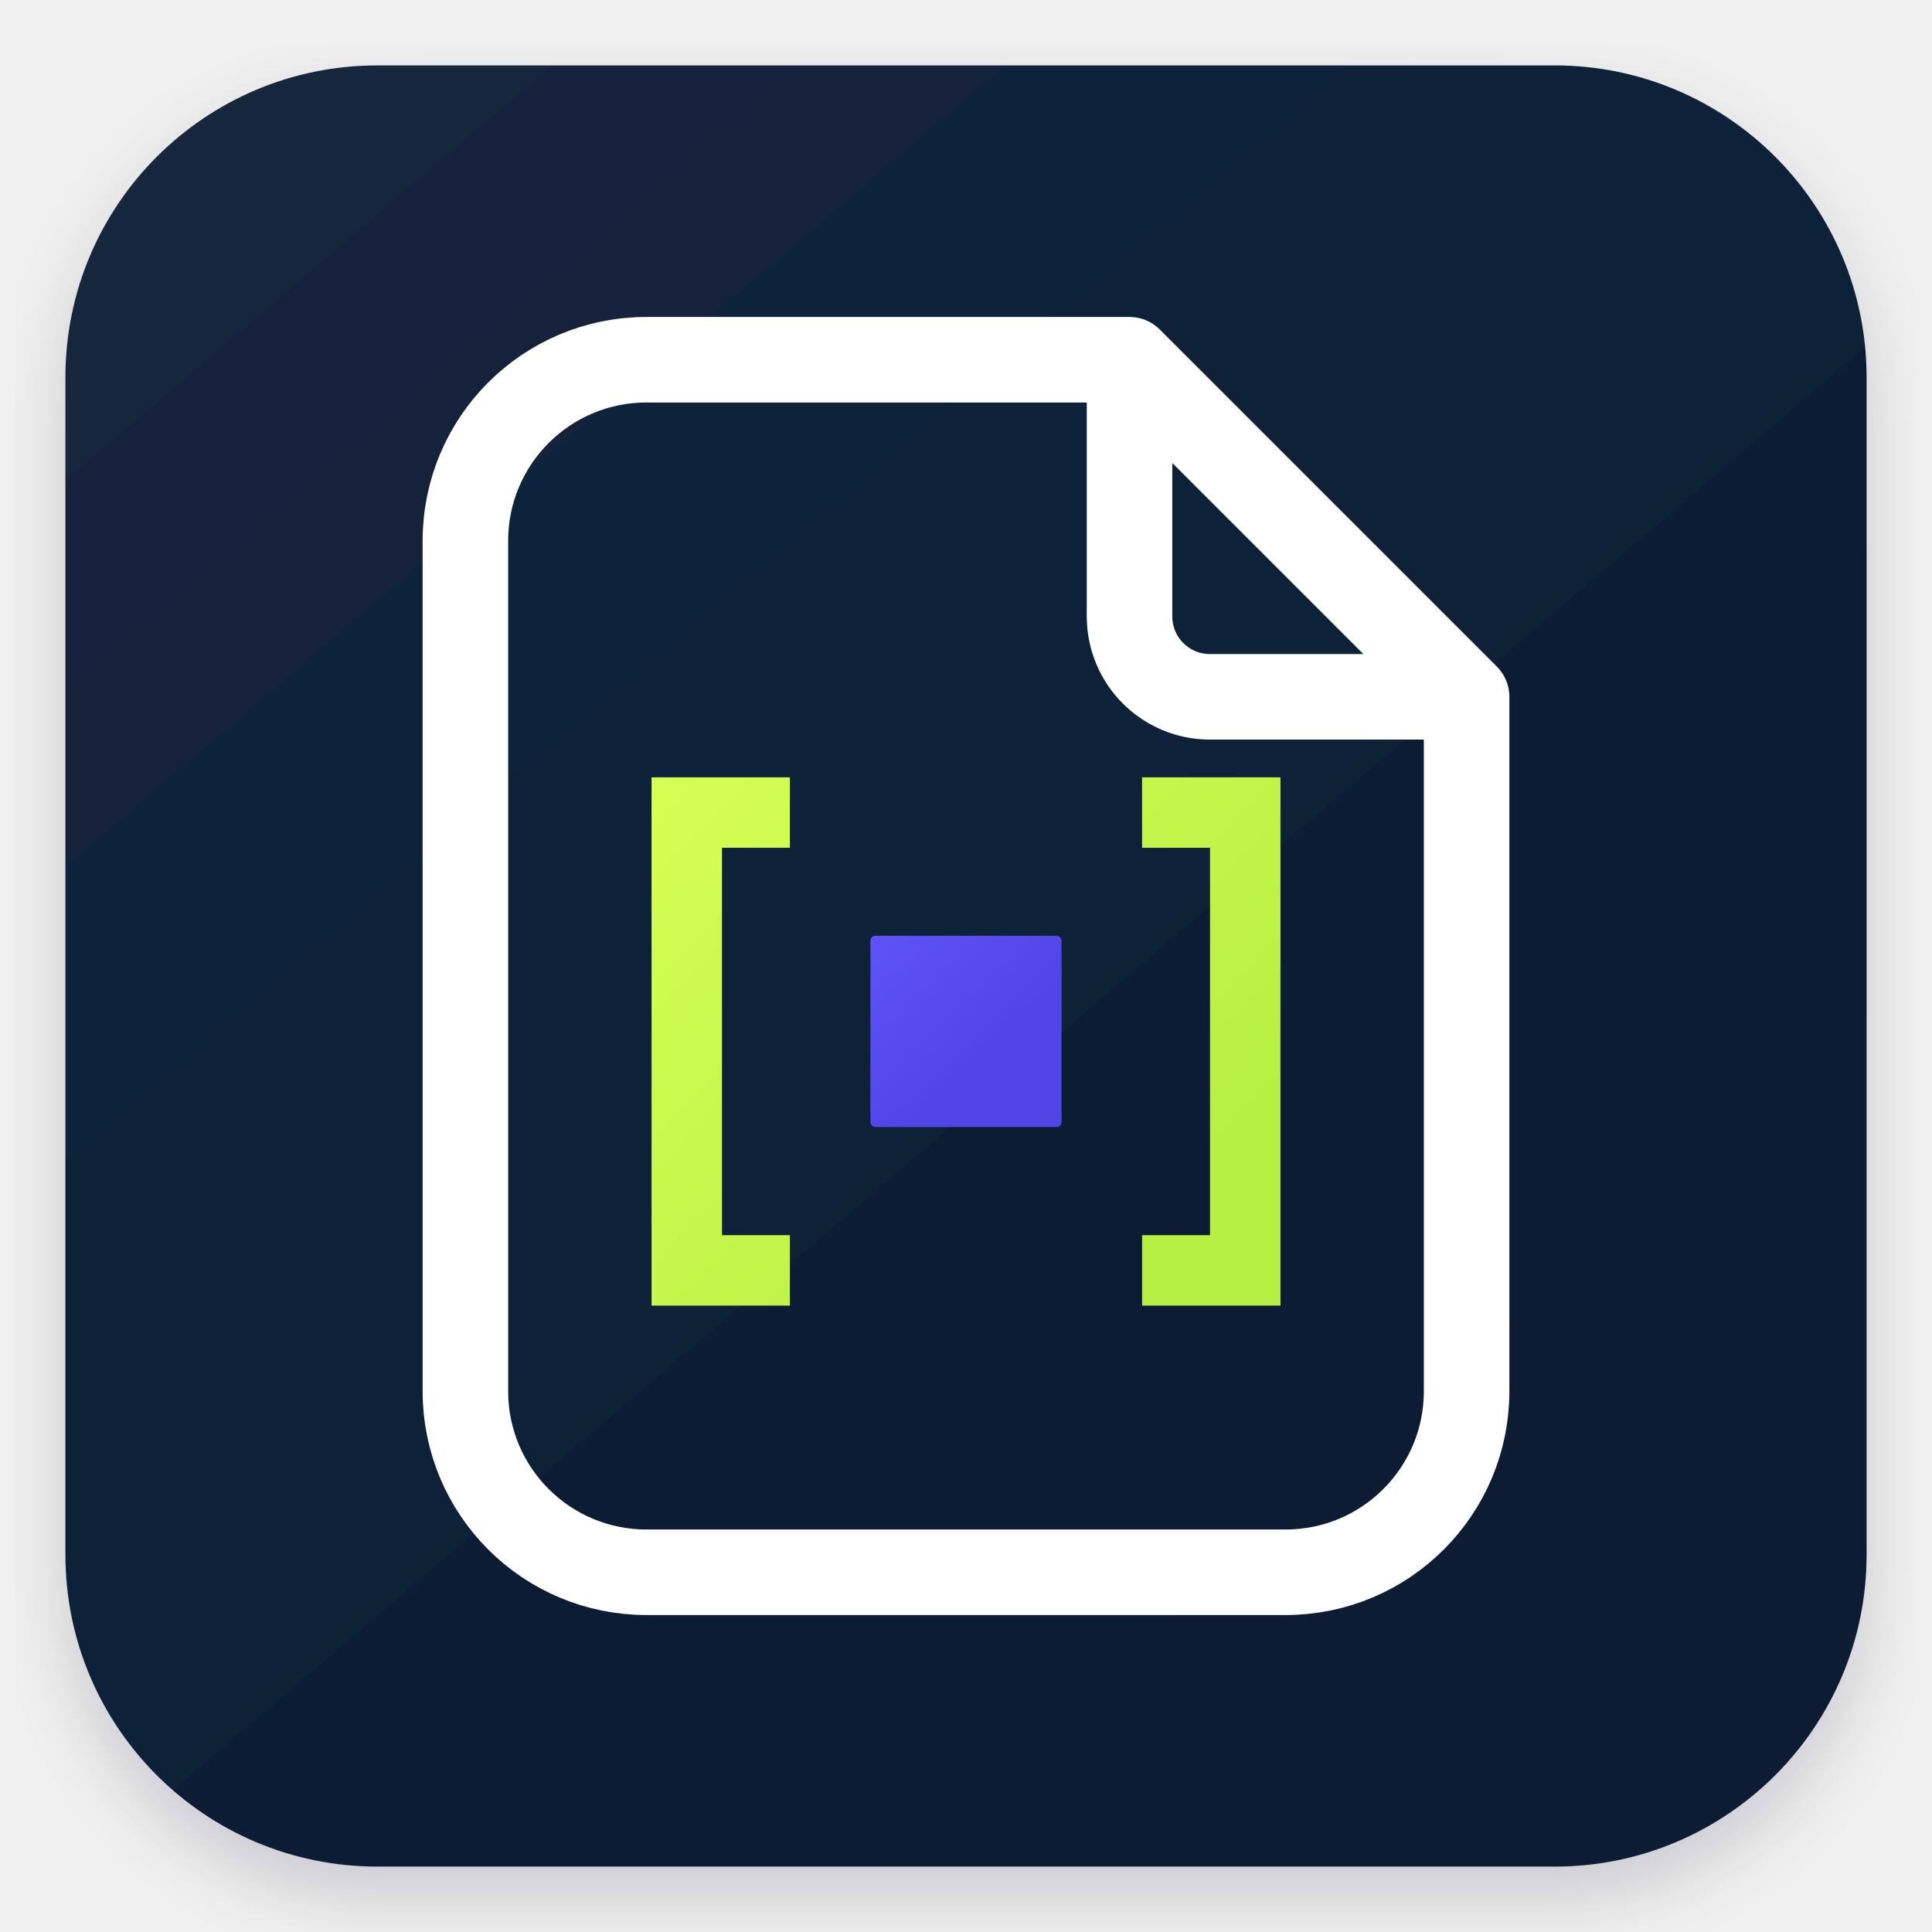
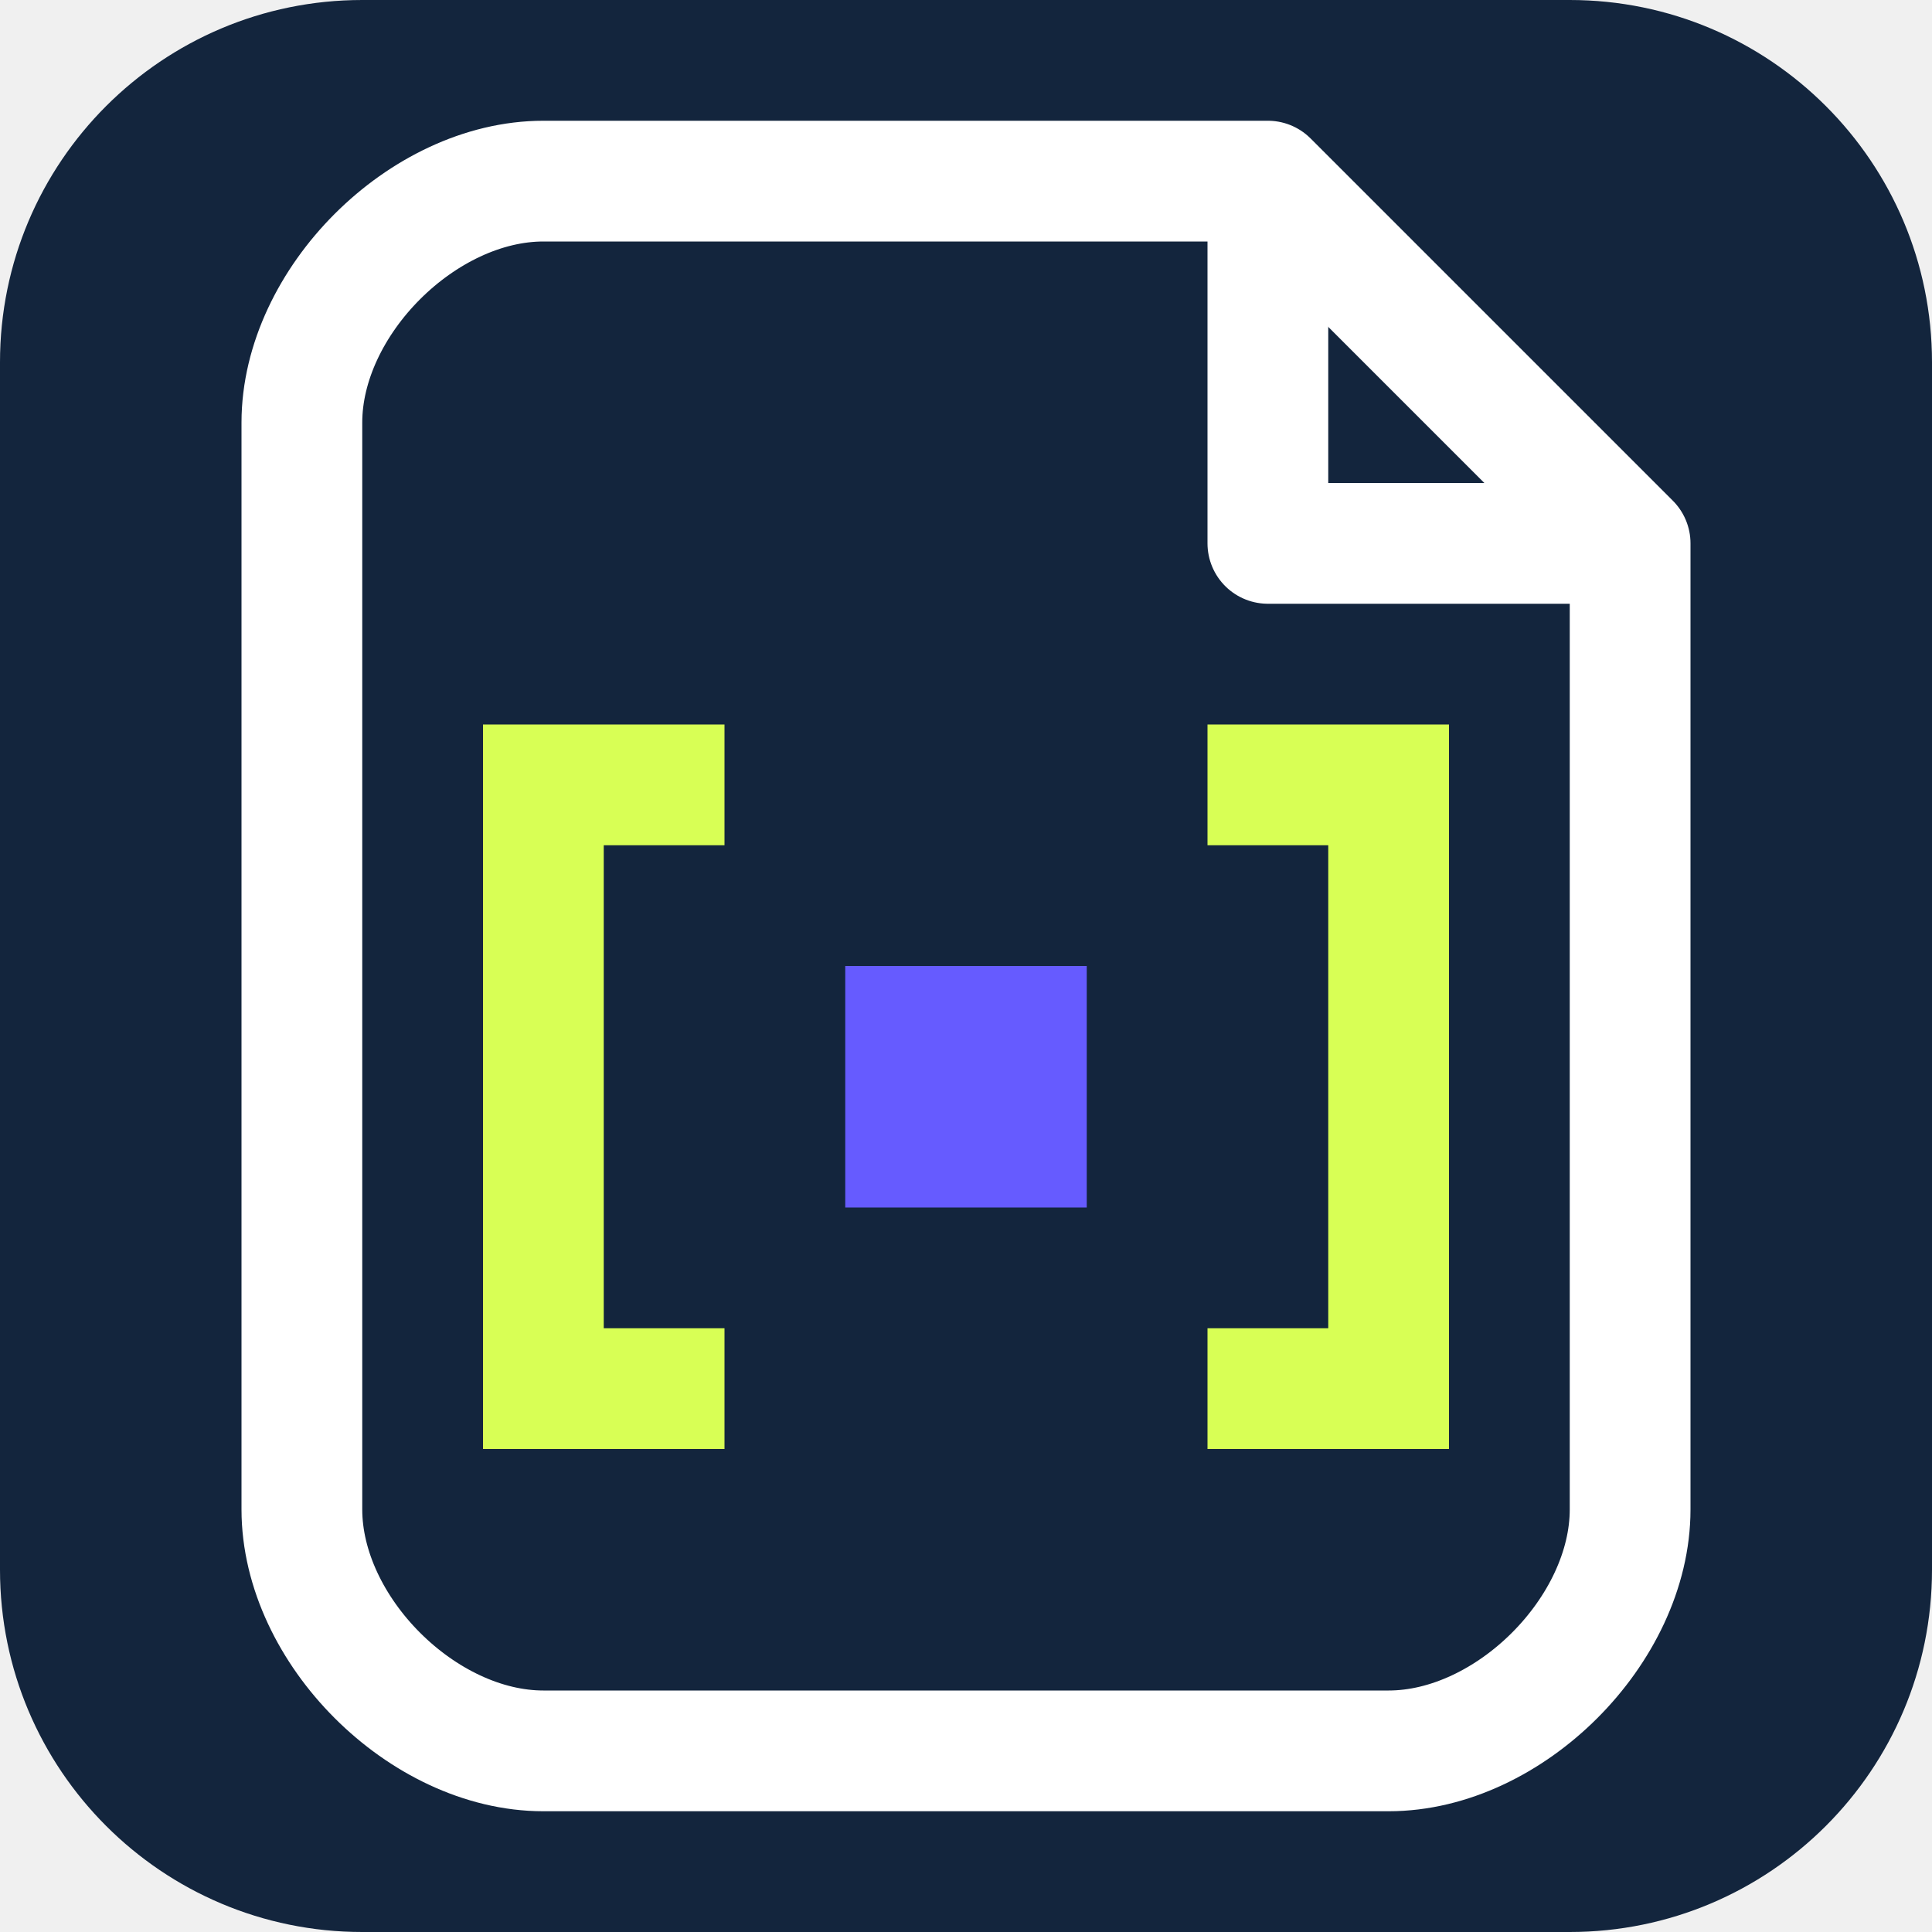
- <svg xmlns="http://www.w3.org/2000/svg" width="1024" height="1024" viewBox="128 128 768 768" fill="none">
-   <defs>
-     <linearGradient id="tile" x1="240" y1="190" x2="790" y2="835" gradientUnits="userSpaceOnUse">
-       <stop stop-color="#13253D" />
-       <stop offset="1" stop-color="#0B1B31" />
-     </linearGradient>
-     <linearGradient id="lime" x1="360" y1="405" x2="565" y2="605" gradientUnits="userSpaceOnUse">
-       <stop stop-color="#D8FF55" />
-       <stop offset="1" stop-color="#B7EF43" />
-     </linearGradient>
-     <linearGradient id="violet" x1="435" y1="454" x2="505" y2="526" gradientUnits="userSpaceOnUse">
-       <stop stop-color="#665BFF" />
-       <stop offset="1" stop-color="#5145E8" />
-     </linearGradient>
-     <filter id="softShadow" x="134" y="134" width="756" height="770" filterUnits="userSpaceOnUse" color-interpolation-filters="sRGB">
-       <feDropShadow dx="0" dy="12" stdDeviation="13" flood-color="#071321" flood-opacity="0.16" />
-     </filter>
-   </defs>
-   <g filter="url(#softShadow)">
-     <rect x="154" y="154" width="716" height="716" rx="124" fill="url(#tile)" />
-   </g>
-   <g transform="translate(35 0)">
-     <path d="M350 271H542L676 405V681C676 720.8 643.8 753 604 753H350C310.2 753 278 720.8 278 681V343C278 303.2 310.2 271 350 271Z" stroke="white" stroke-width="34" stroke-linejoin="round" />
-     <path d="M542 275V373C542 390.7 556.3 405 574 405H671" stroke="white" stroke-width="34" stroke-linecap="round" stroke-linejoin="round" />
-     <path d="M407 451H366V633H407" stroke="url(#lime)" stroke-width="28" stroke-linejoin="miter" />
-     <path d="M547 451H588V633H547" stroke="url(#lime)" stroke-width="28" stroke-linejoin="miter" />
-     <rect x="439" y="500" width="76" height="76" rx="2" fill="url(#violet)" />
-   </g>
+ <svg xmlns="http://www.w3.org/2000/svg" width="1024" height="1024" viewBox="0 0 32 32" fill="none">
+   <rect x="0" y="0" width="32" height="32" rx="6" fill="#13253D" />
+   <path d="M9 3H21L27 9V25C27 27 25 29 23 29H9C7 29 5 27 5 25V7C5 5 7 3 9 3Z" stroke="#FFFFFF" stroke-width="2" stroke-linejoin="round" />
+   <path d="M21 3V9H27" stroke="#FFFFFF" stroke-width="2" stroke-linejoin="round" />
+   <path d="M12 13H9V23H12" stroke="#D8FF55" stroke-width="2" stroke-linejoin="miter" />
+   <path d="M20 13H23V23H20" stroke="#D8FF55" stroke-width="2" stroke-linejoin="miter" />
+   <rect x="14" y="16" width="4" height="4" fill="#665BFF" />
</svg>
